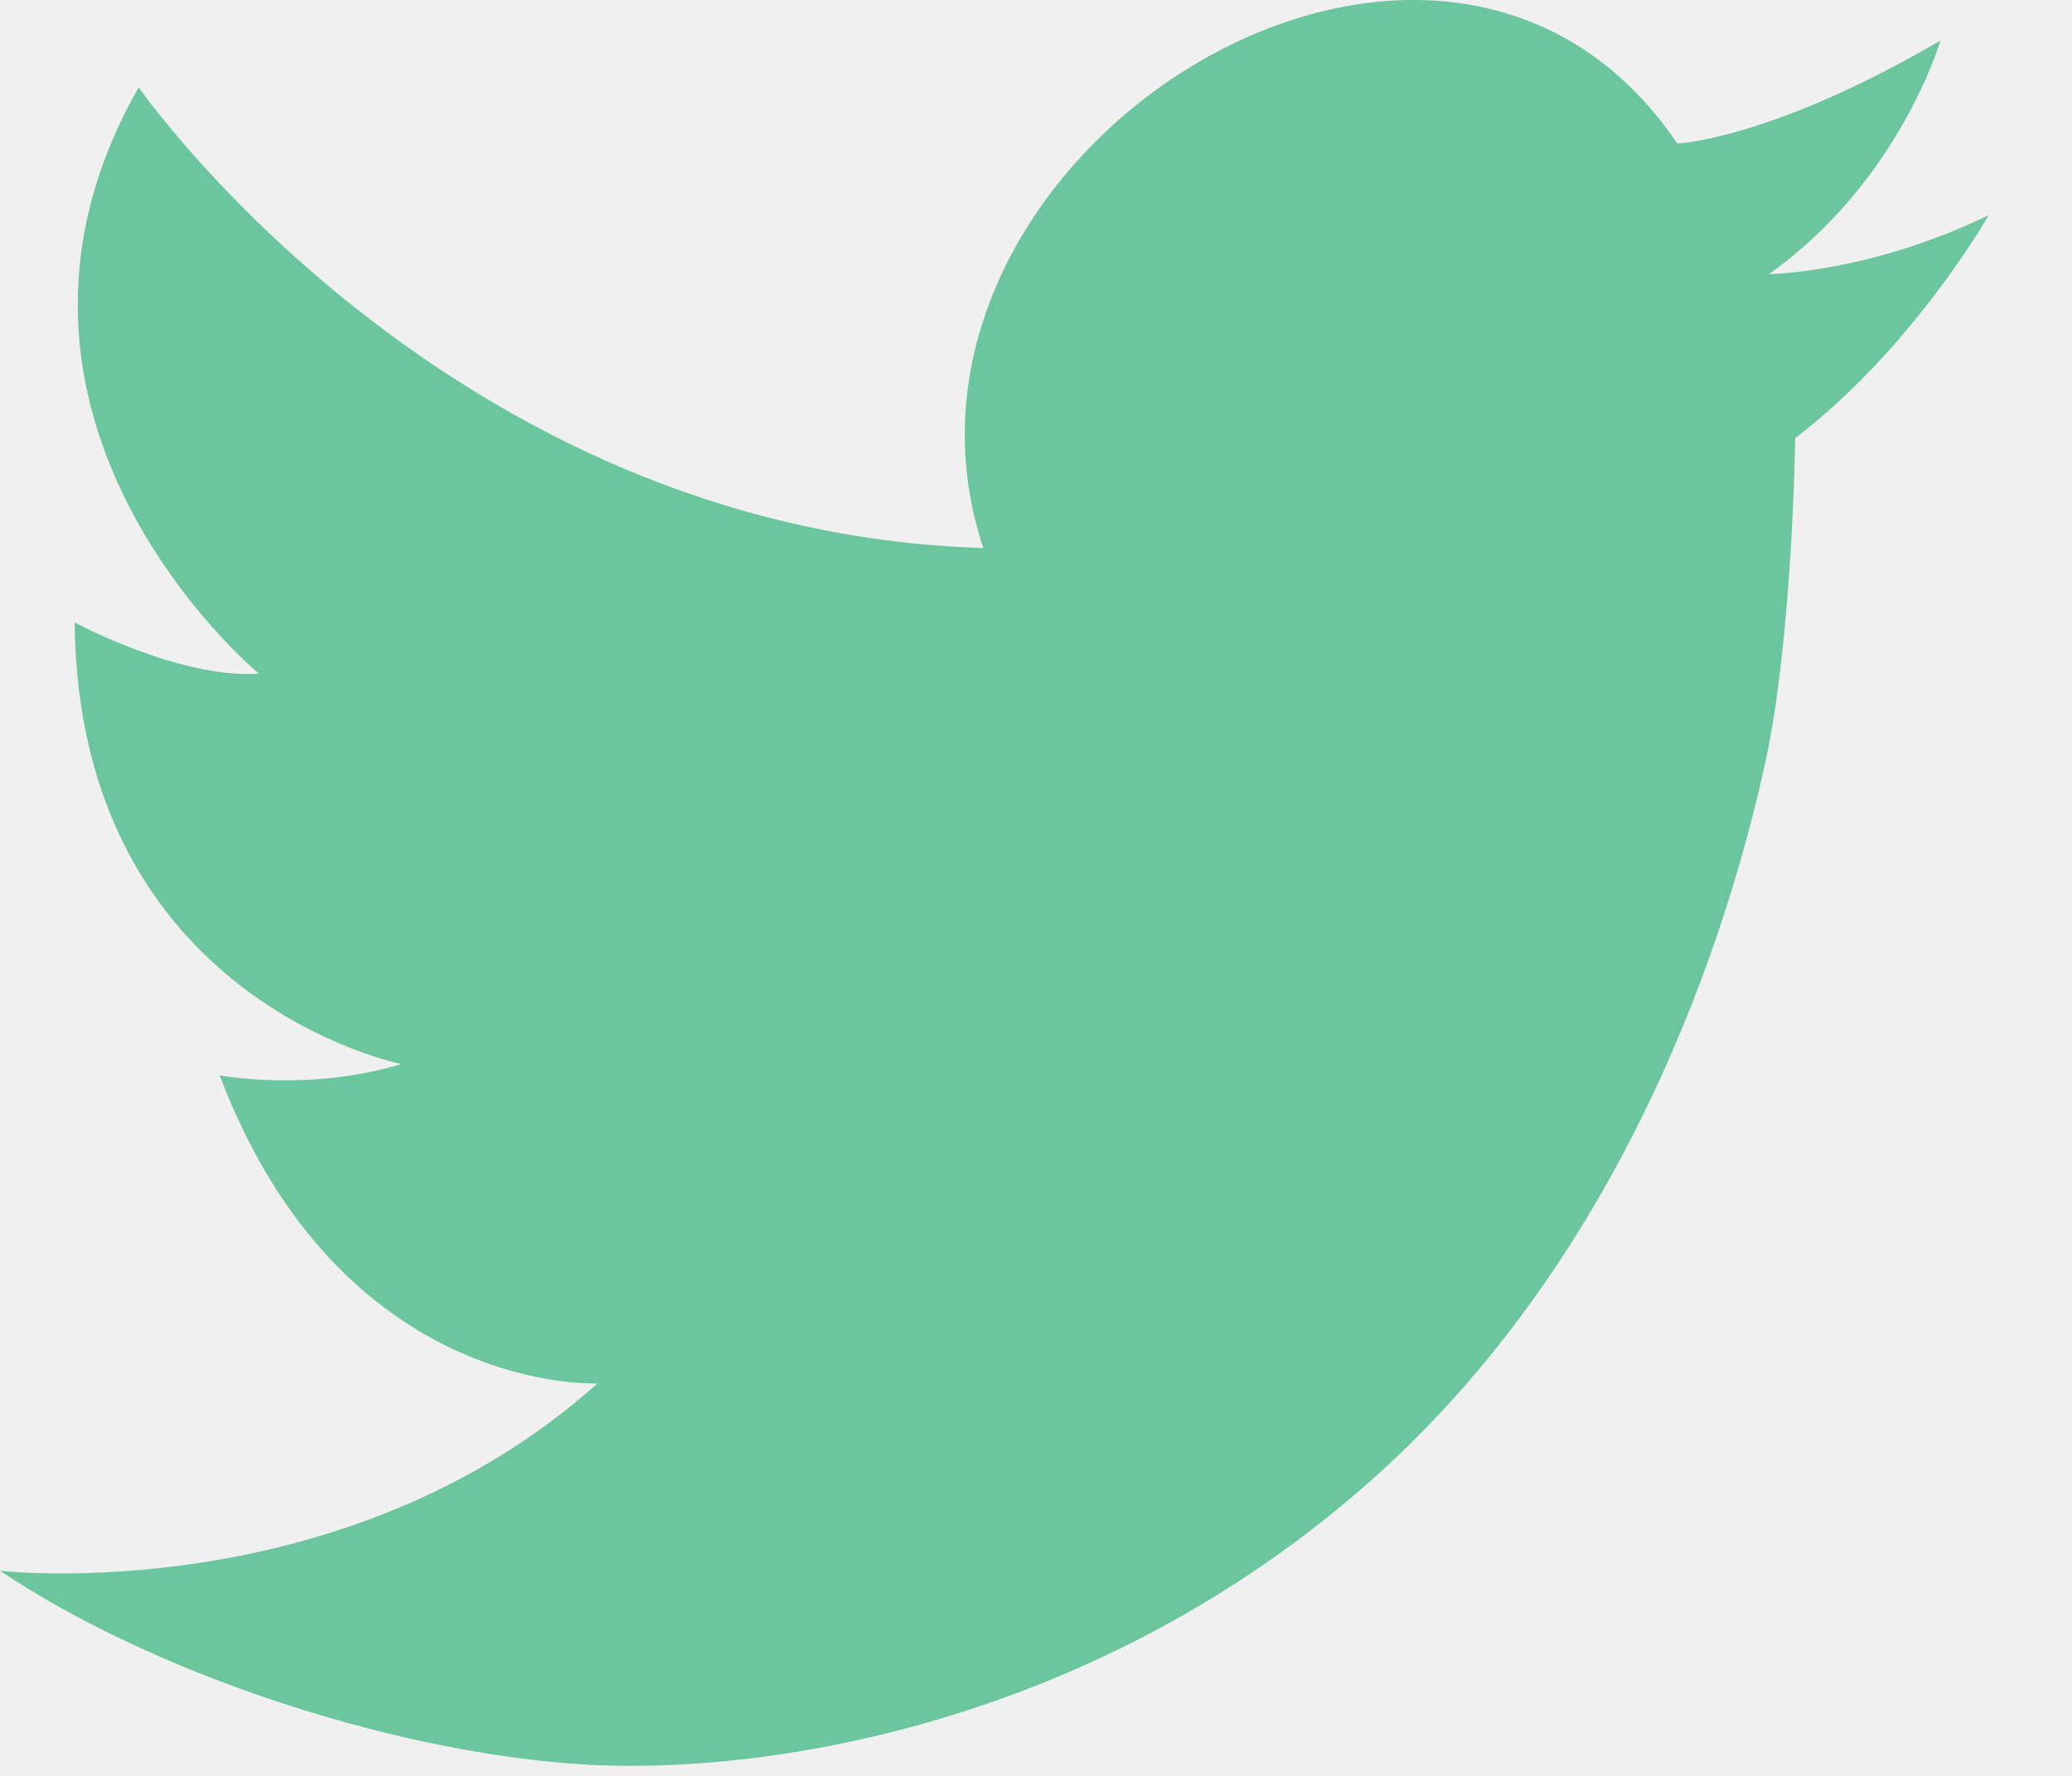
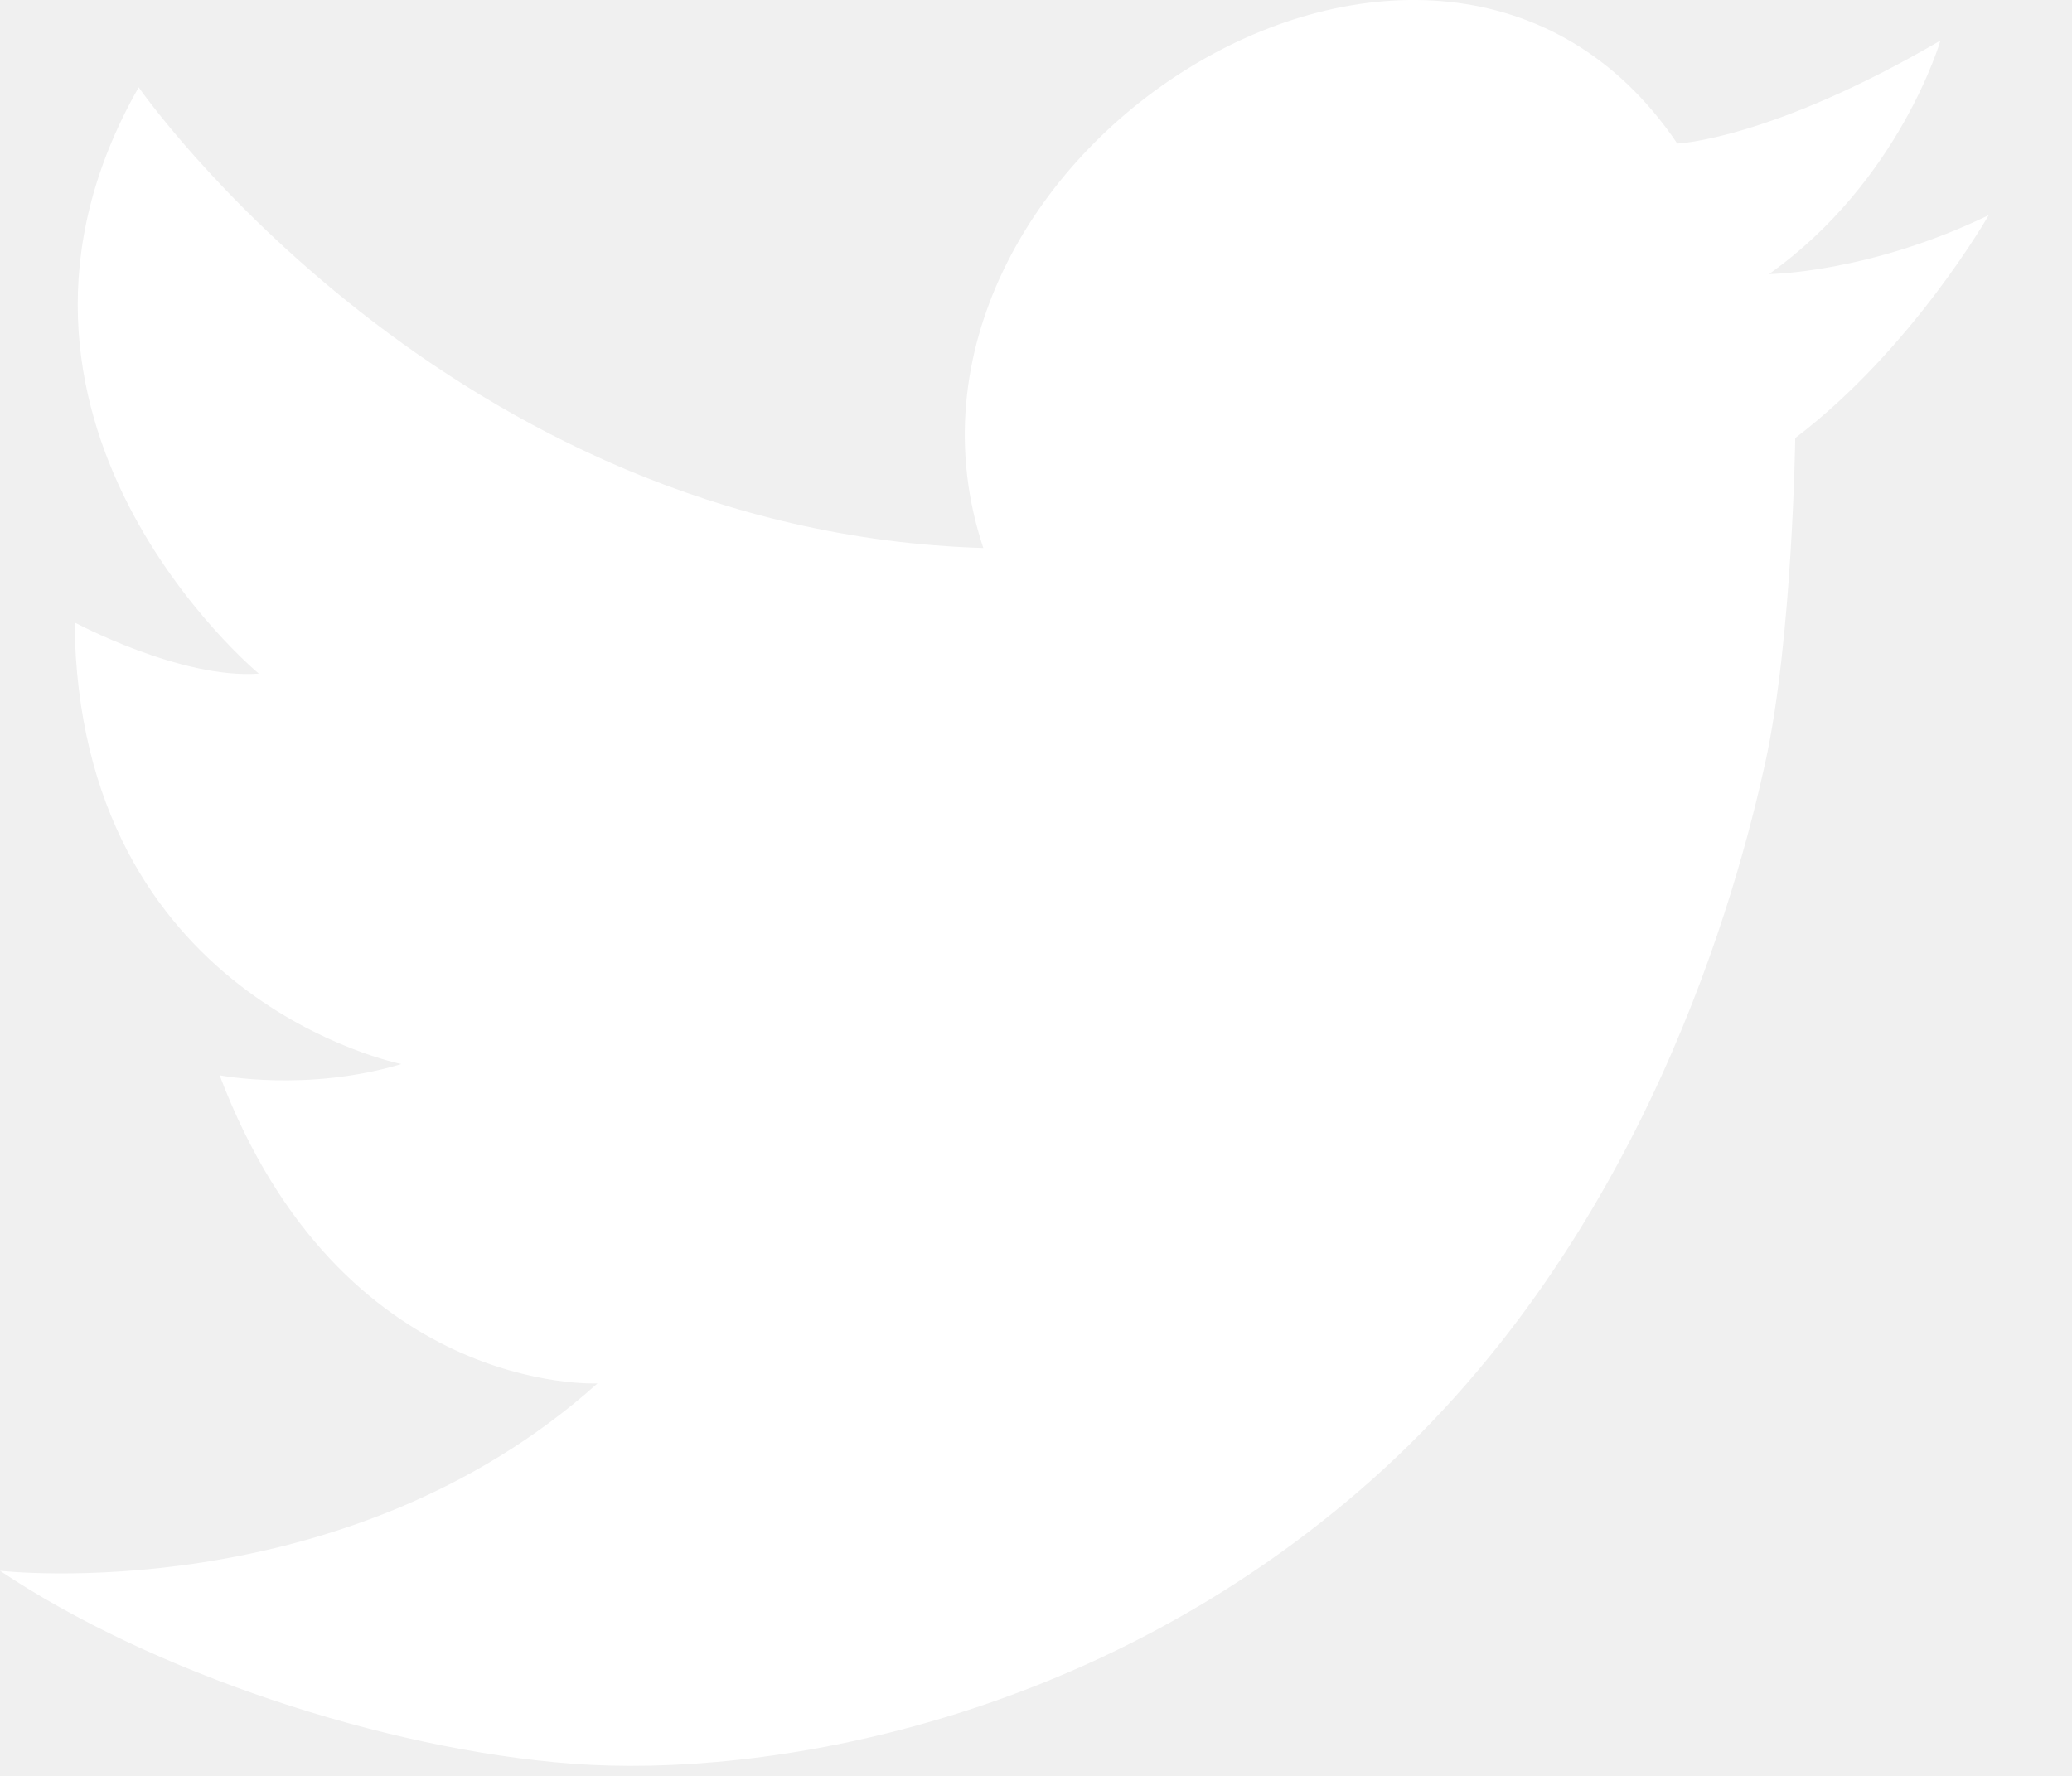
<svg xmlns="http://www.w3.org/2000/svg" width="14px" height="12px" viewBox="0 0 14 12" version="1.1">
  <defs />
  <g id="Views" stroke="none" stroke-width="1" fill="none" fill-rule="evenodd">
-     <g id="Home-(not-logged-in)-1" transform="translate(-1346, -41)" fill="#6CC69D" fill-rule="nonzero">
-       <path d="M1352.644,44.703 C1351.769,42.07 1355.709,39.566 1357.333,41.97 C1357.333,41.97 1357.962,41.945 1359.111,41.274 C1359.111,41.274 1358.837,42.223 1357.953,42.852 C1357.953,42.852 1358.625,42.847 1359.437,42.454 C1359.437,42.454 1358.925,43.355 1358.13,43.96 C1358.13,43.96 1358.112,45.312 1357.927,46.156 C1357.741,47 1357.123,49.35 1355.268,51 C1353.412,52.65 1351.151,53.014 1349.87,52.918 C1348.589,52.822 1347.016,52.295 1346,51.614 C1346,51.614 1348.324,51.882 1350.037,50.348 C1350.037,50.348 1348.306,50.434 1347.484,48.266 C1347.484,48.266 1348.076,48.381 1348.712,48.19 C1348.712,48.19 1346.53,47.758 1346.504,45.206 C1346.504,45.206 1347.219,45.59 1347.749,45.552 C1347.749,45.552 1345.664,43.825 1346.937,41.59 C1346.937,41.59 1349.023,44.593 1352.644,44.703 Z" id="Shape" />
+     <g id="Home-(not-logged-in)-1" transform="translate(-1346, -40)" fill="#FFFFFF" fill-rule="nonzero">
+       <path d="M1352.644,43.703 C1351.769,41.07 1355.709,38.566 1357.333,40.97 C1357.333,40.97 1357.962,40.945 1359.111,40.274 C1359.111,40.274 1358.837,41.223 1357.953,41.852 C1357.953,41.852 1358.625,41.847 1359.437,41.454 C1359.437,41.454 1358.925,42.355 1358.13,42.96 C1358.13,42.96 1358.112,44.312 1357.927,45.156 C1357.741,46 1357.123,48.35 1355.268,50 C1353.412,51.65 1351.151,52.014 1349.87,51.918 C1348.589,51.822 1347.016,51.295 1346,50.614 C1346,50.614 1348.324,50.882 1350.037,49.348 C1350.037,49.348 1348.306,49.434 1347.484,47.266 C1347.484,47.266 1348.076,47.381 1348.712,47.19 C1348.712,47.19 1346.53,46.758 1346.504,44.206 C1346.504,44.206 1347.219,44.59 1347.749,44.552 C1347.749,44.552 1345.664,42.825 1346.937,40.59 C1346.937,40.59 1349.023,43.593 1352.644,43.703 Z" id="Shape" />
    </g>
  </g>
</svg>
